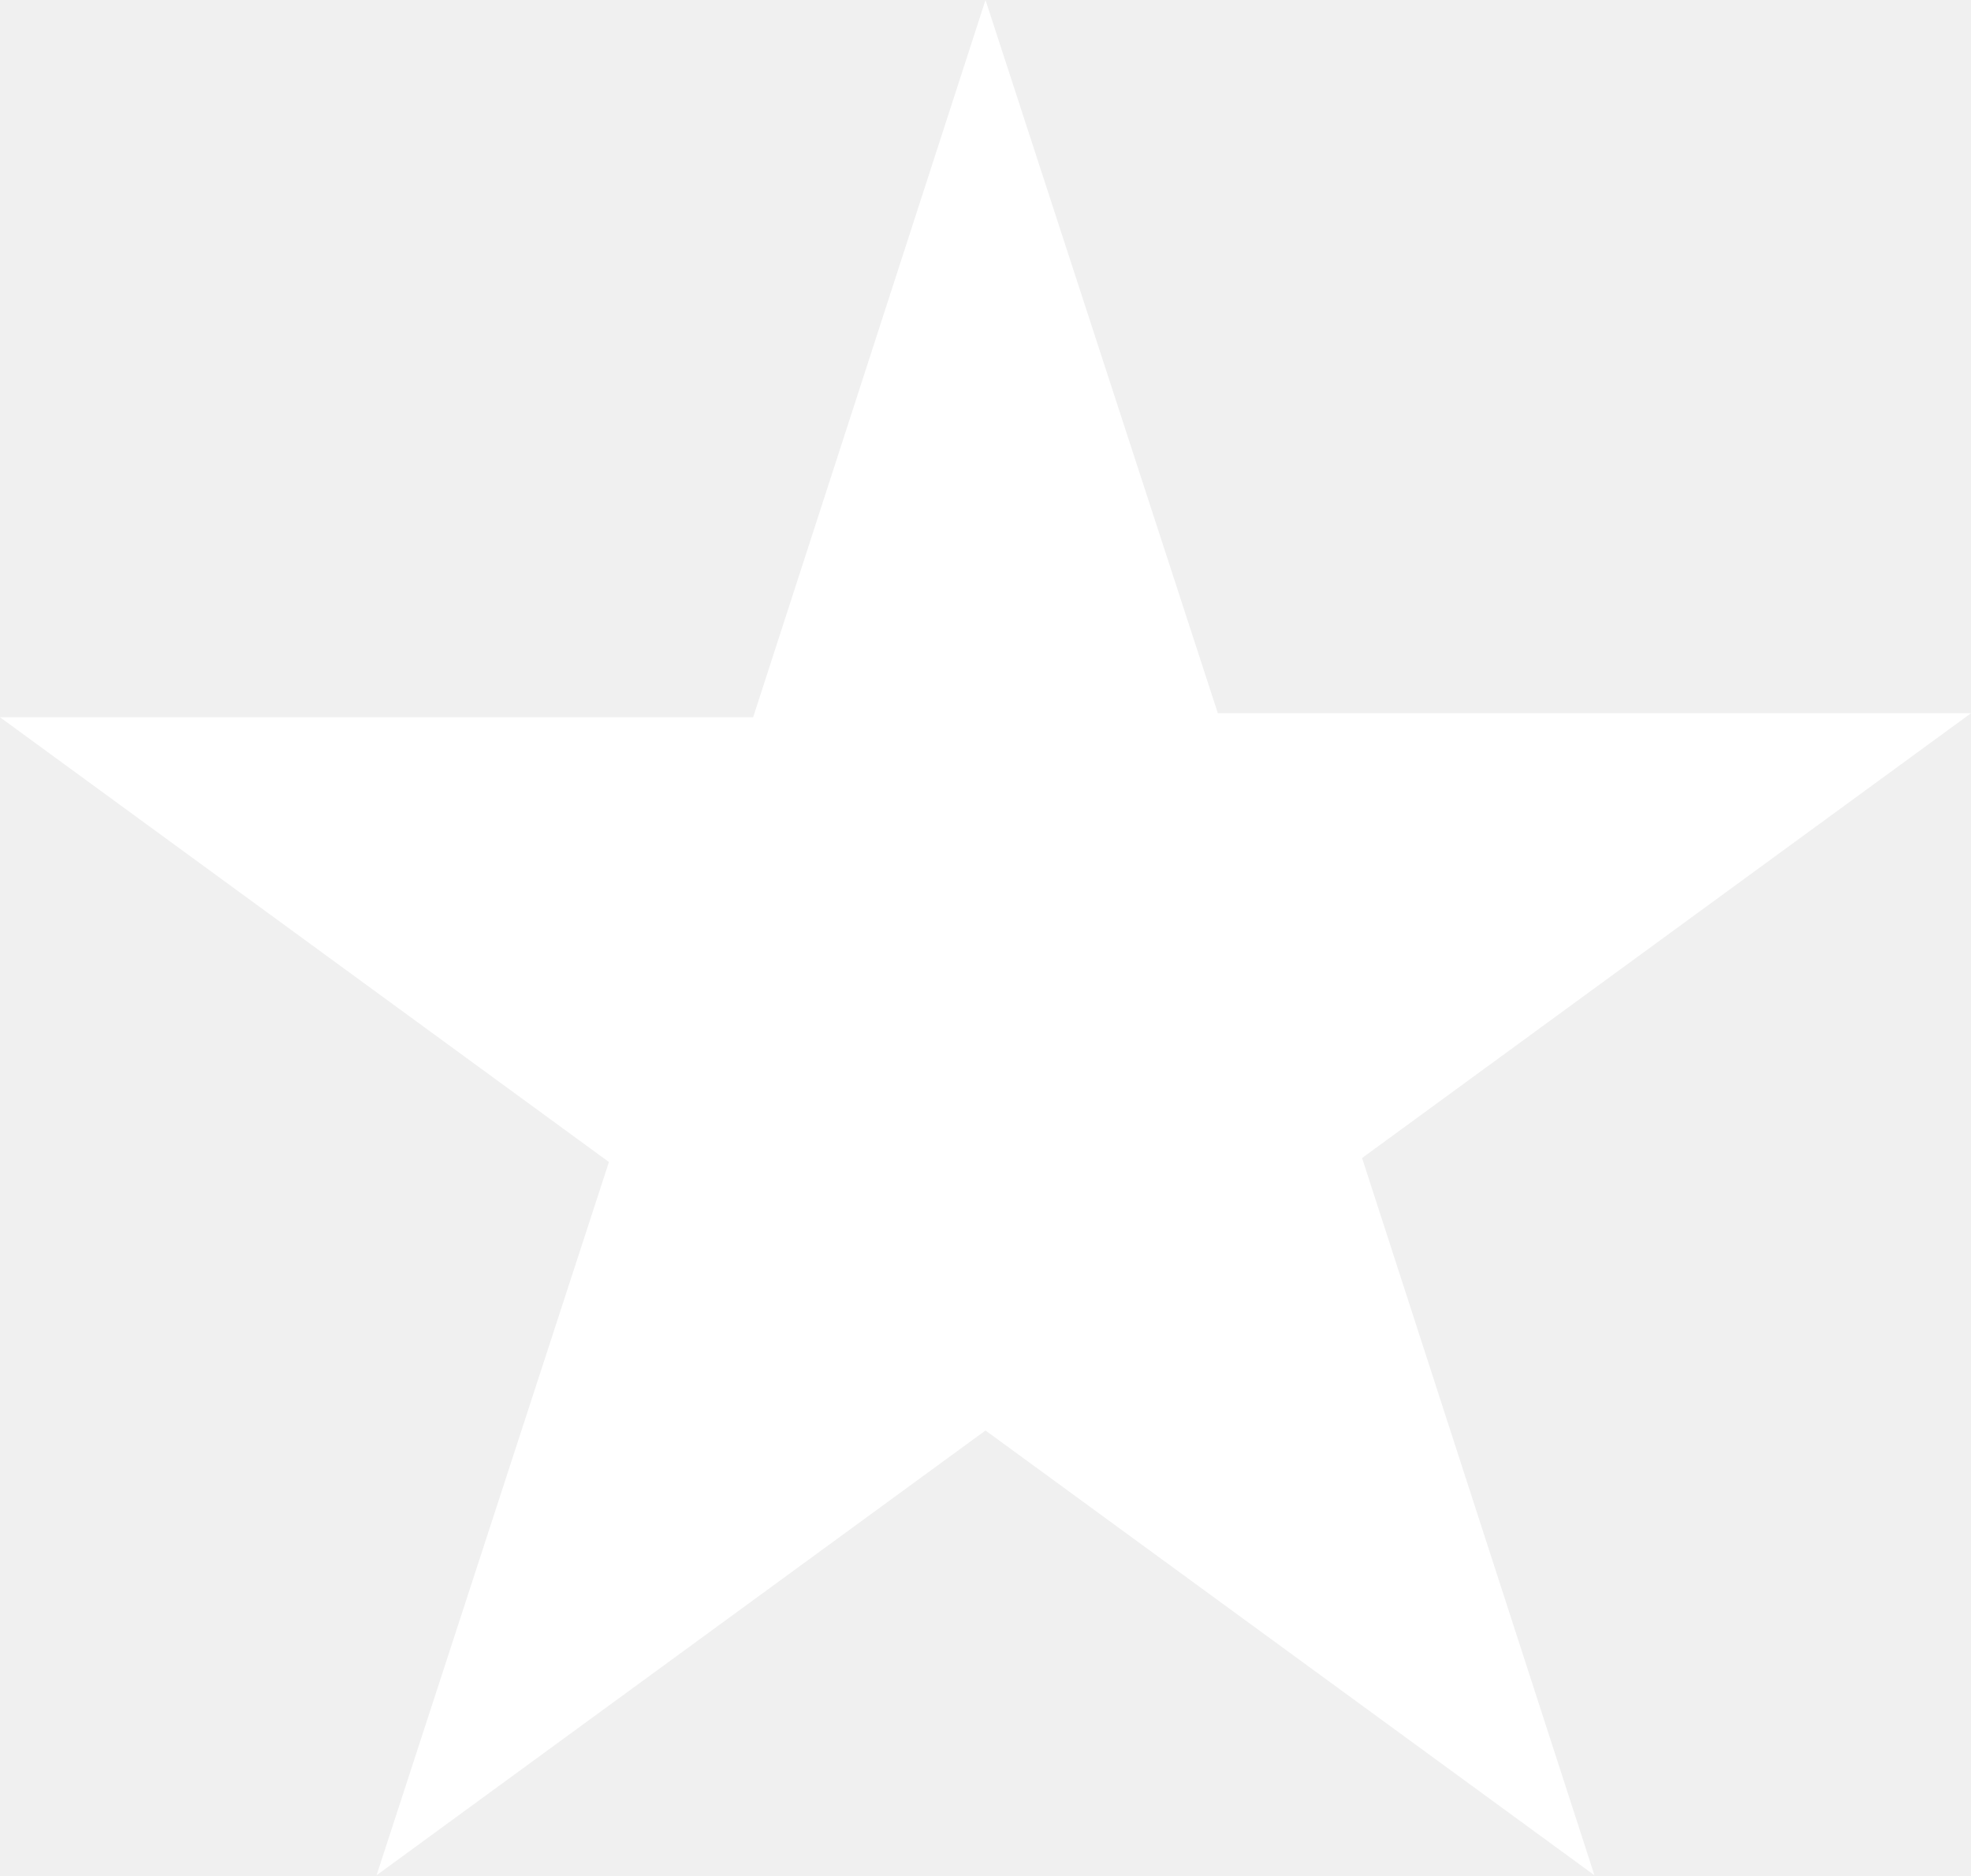
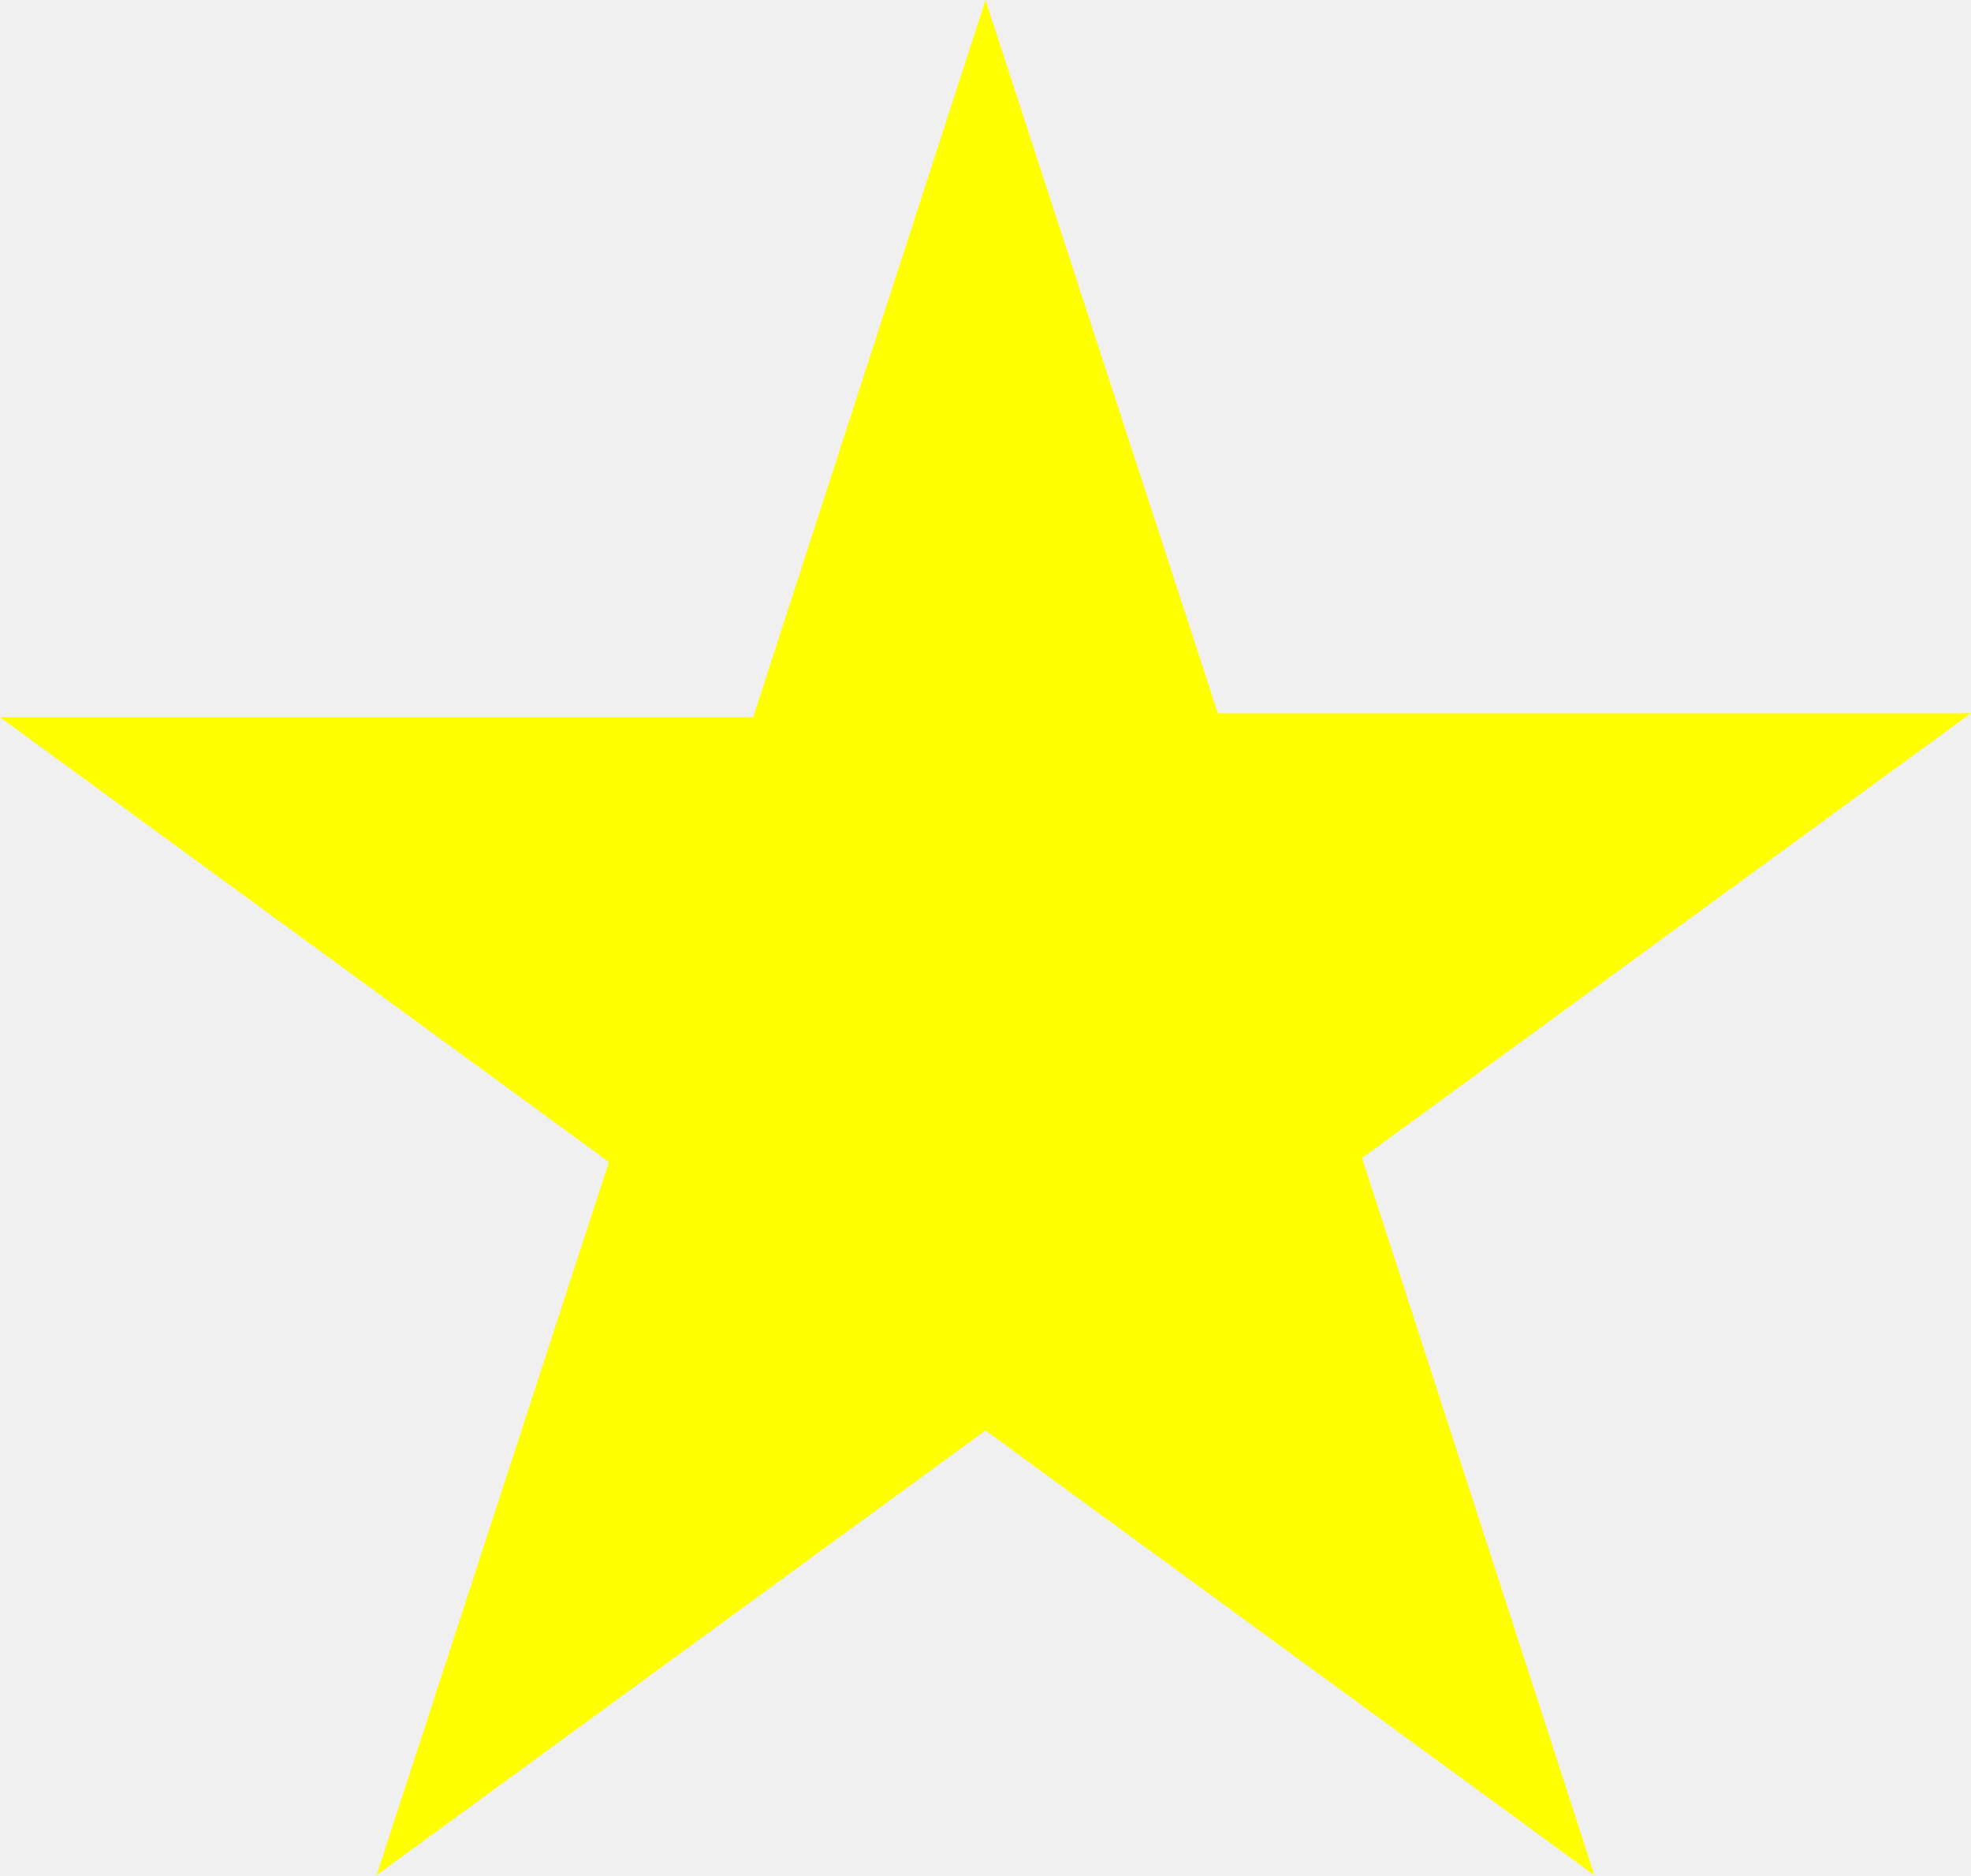
<svg xmlns="http://www.w3.org/2000/svg" version="1.1" x="0px" y="0px" width="49.2px" height="46.8px" viewBox="0 0 49.2 46.8" style="enable-background:new 0 0 49.2 46.8;" xml:space="preserve">
  <style type="text/css">
- 	.st0{fill:#FFFFFF;}
+ 	.st0{fill:#FFFF00;}
</style>
  <defs>
</defs>
  <path class="st0" d="M24.6,0l-5.8,17.9H0l15.2,11.1L9.4,46.8l15.2-11.1l15.2,11.1L34,28.9l15.2-11.1H30.4L24.6,0L24.6,0z" />
</svg>
